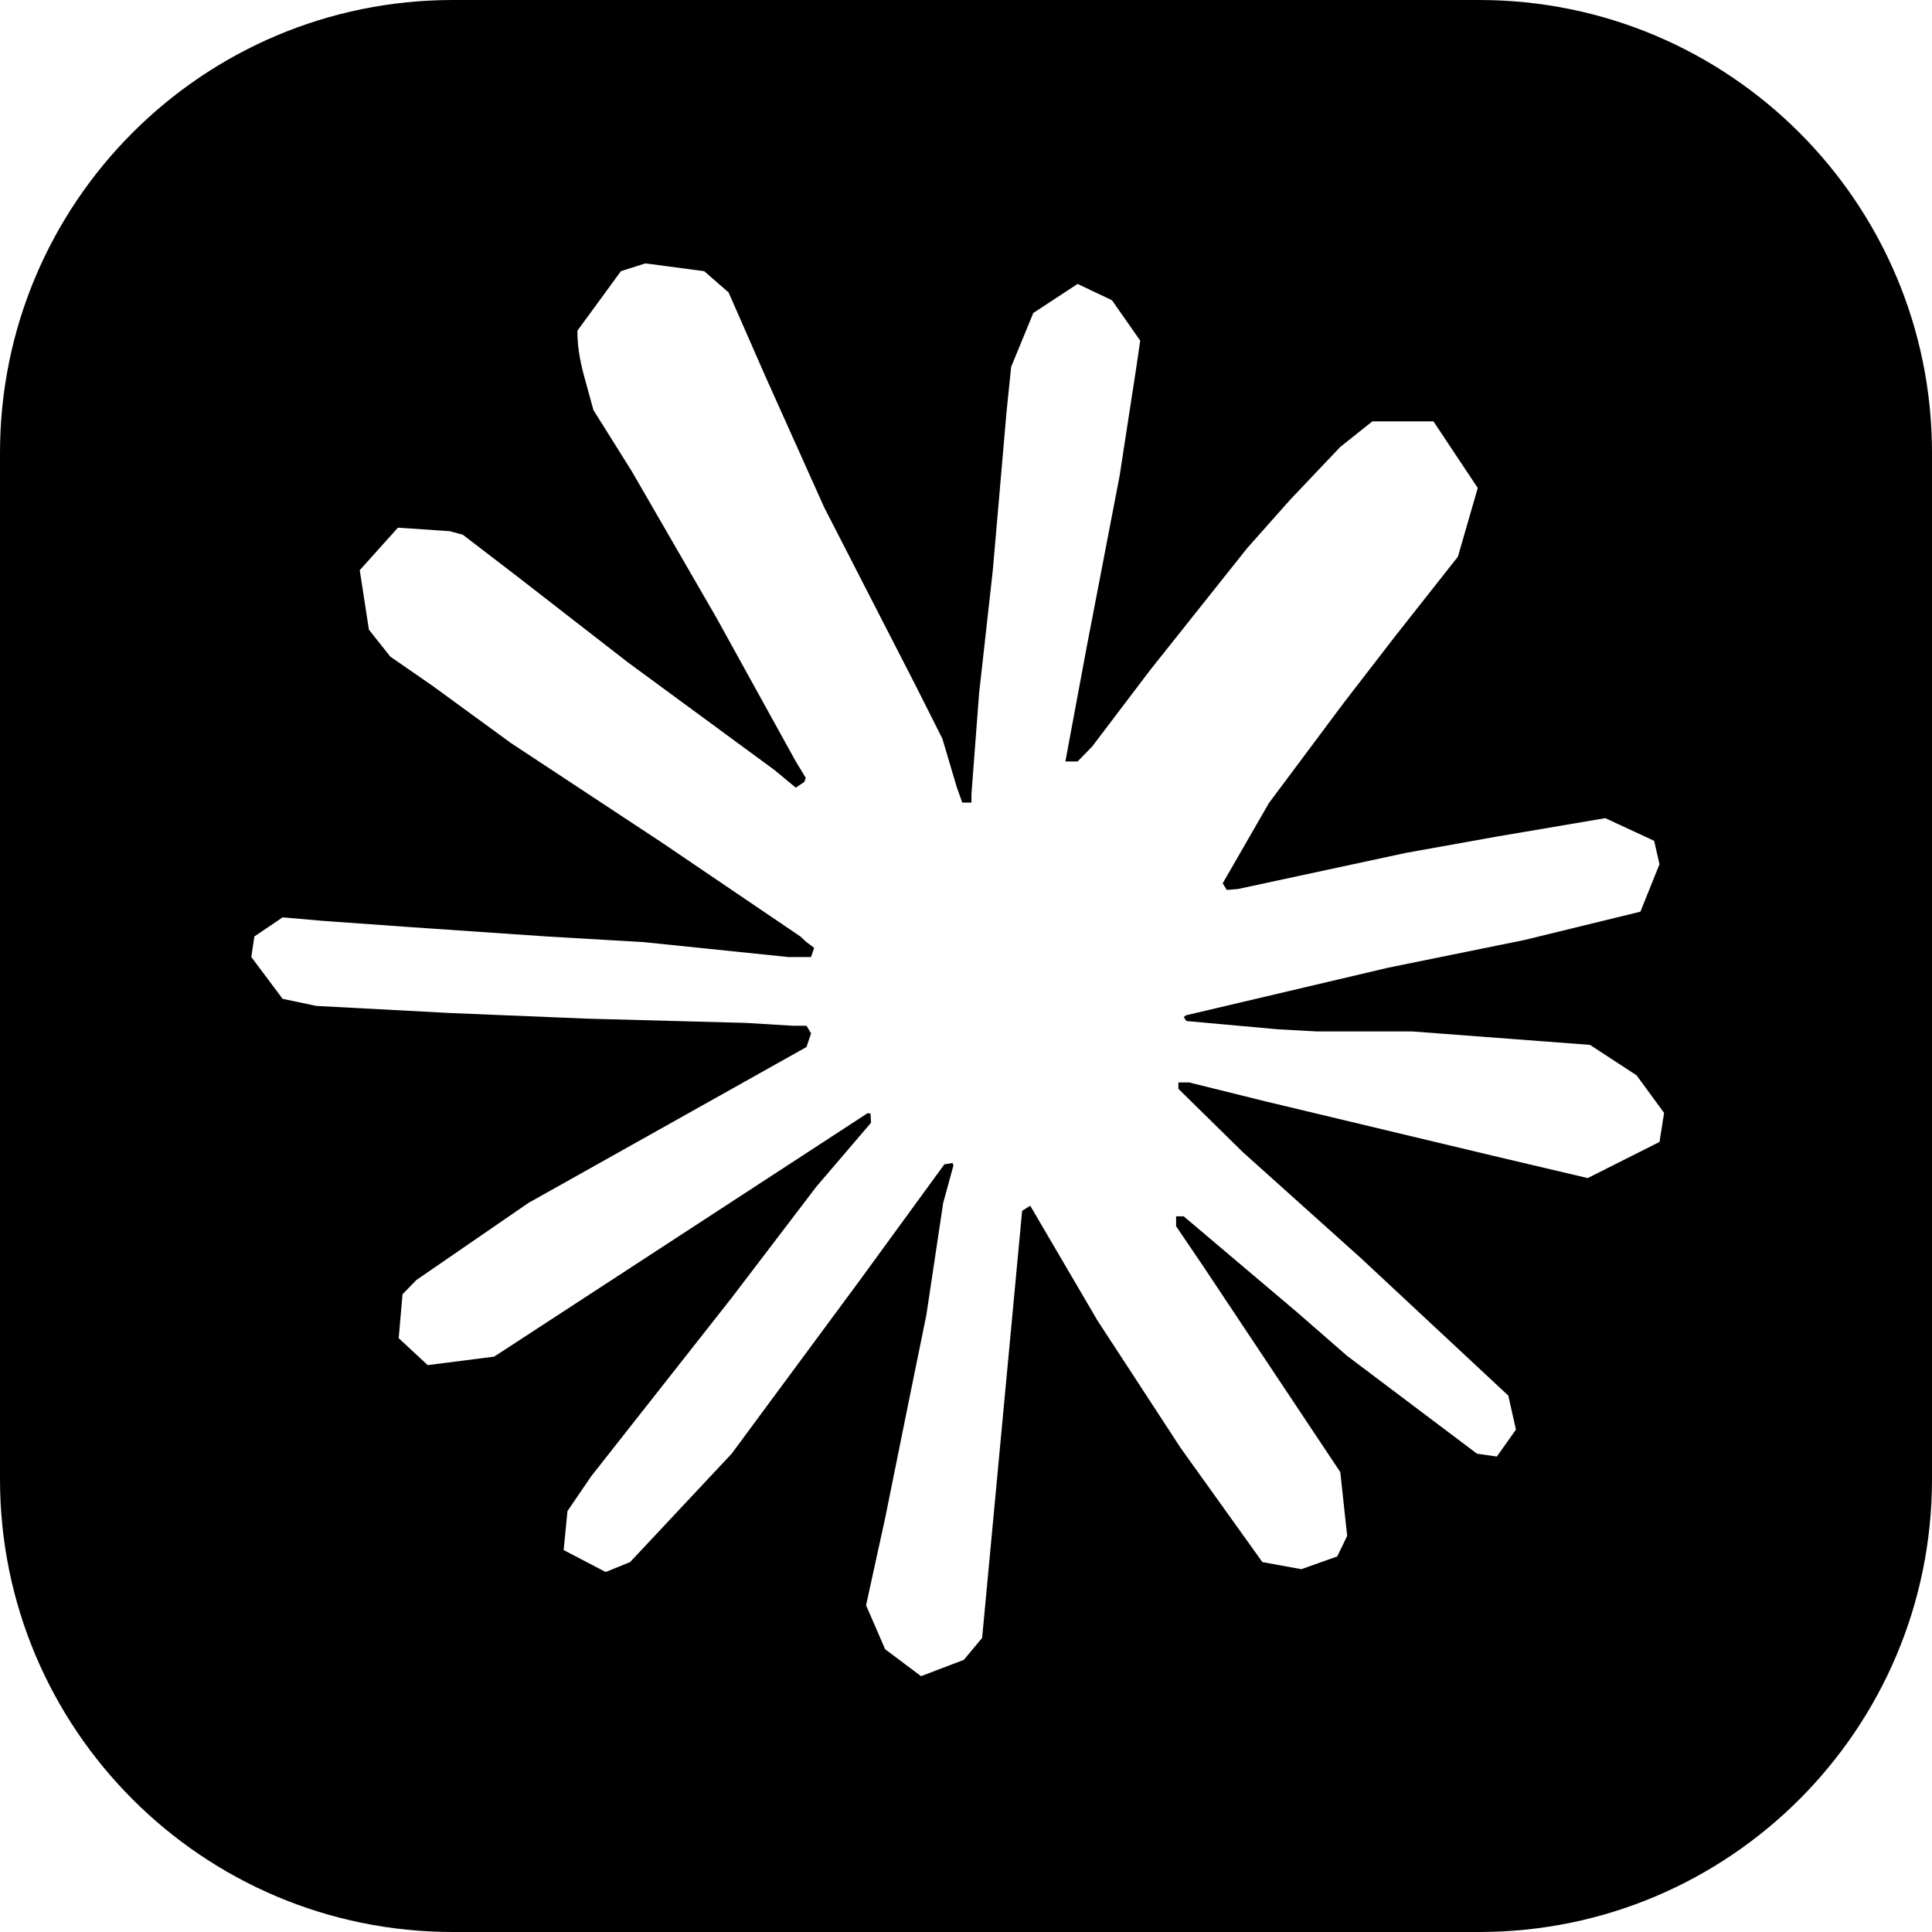
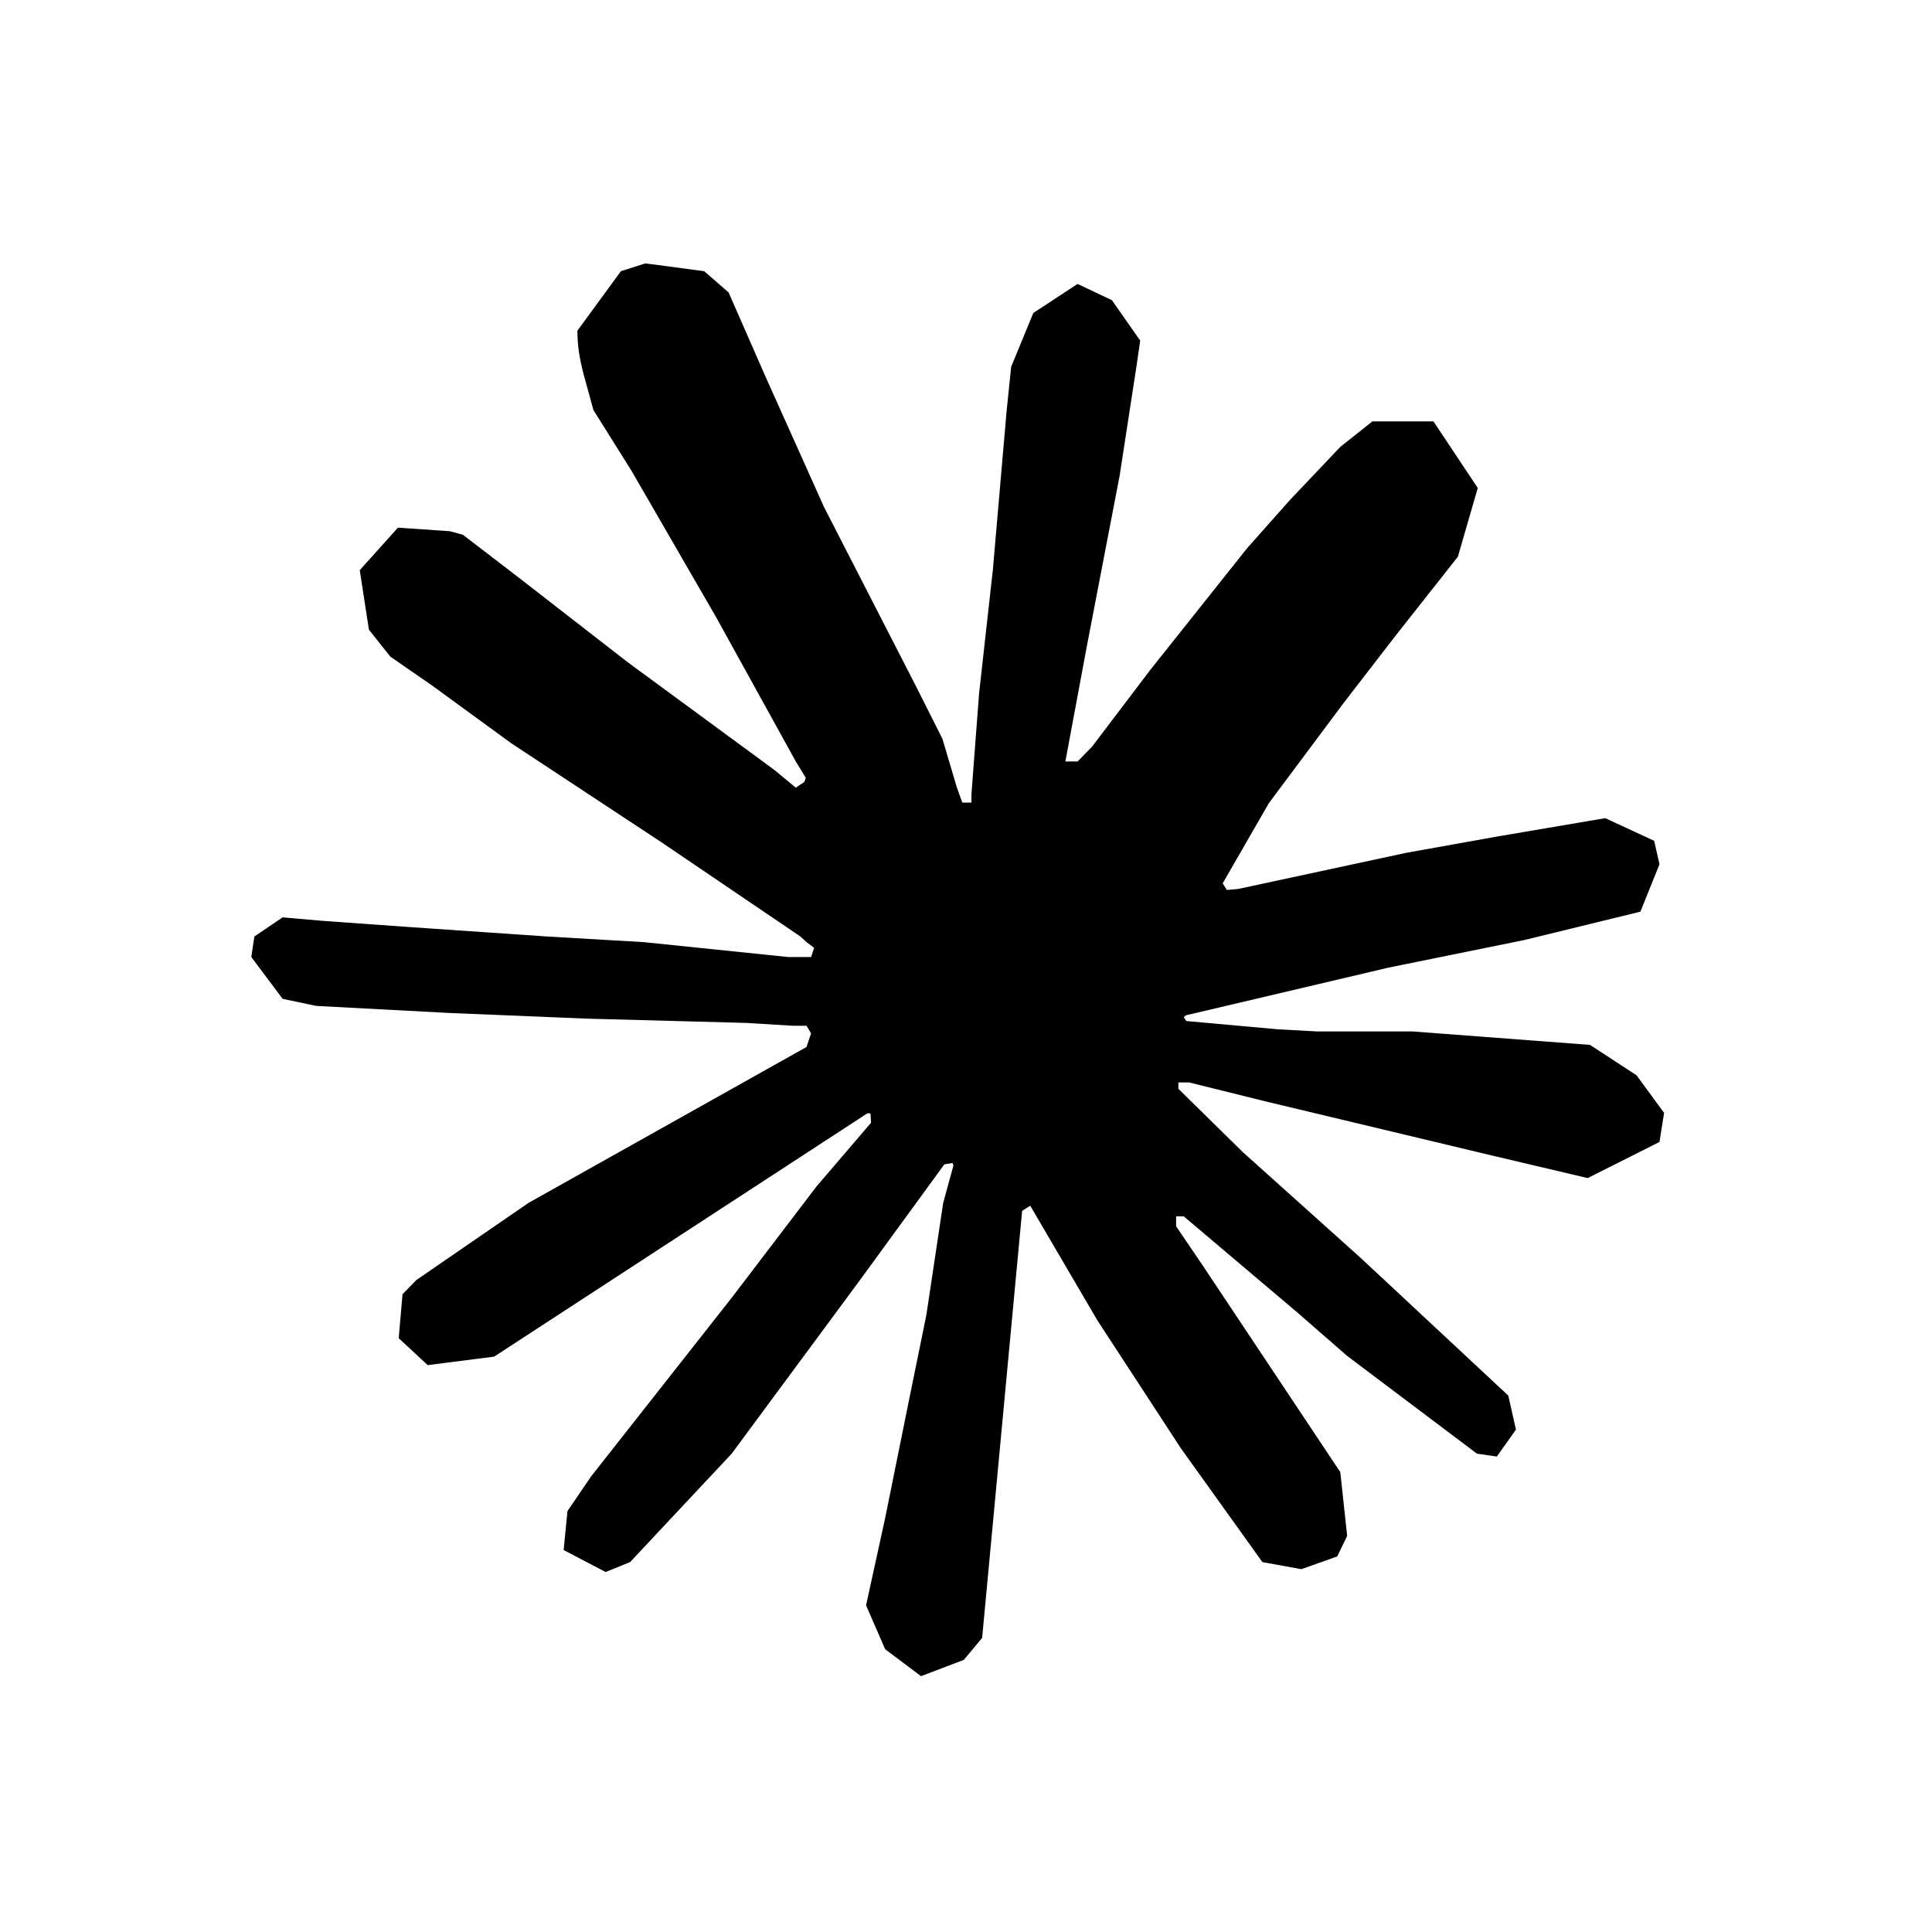
- <svg xmlns="http://www.w3.org/2000/svg" viewBox="0 0 128 128" fill="none">
-   <path fill="currentColor" fill-rule="evenodd" clip-rule="evenodd" d="M30 0H98A30 30 0 0 1 128 30V98A30 30 0 0 1 98 128H30A30 30 0 0 1 0 98V30A30 30 0 0 1 30 0ZM35.016 79.694L53.432 69.367L53.736 68.462L53.432 67.959H52.522L49.435 67.771L38.911 67.489L29.805 67.114L20.95 66.644L18.724 66.175L16.65 63.405L16.852 62.044L18.724 60.777L21.406 61.011L27.325 61.434L36.23 62.044L42.656 62.419L52.218 63.405H53.736L53.938 62.795L53.432 62.419L53.027 62.044L43.819 55.801L33.852 49.229L28.641 45.427L25.858 43.502L24.442 41.719L23.834 37.776L26.364 34.959L29.805 35.194L30.665 35.428L34.156 38.104L41.593 43.878L51.307 51.013L52.724 52.186L53.294 51.801L53.382 51.529L52.724 50.45L47.462 40.921L41.846 31.204L39.316 27.167L38.659 24.773C38.404 23.768 38.254 22.937 38.254 21.91L41.138 17.966L42.757 17.45L46.653 17.966L48.272 19.375L50.7 24.914L54.596 33.598L60.667 45.427L62.438 48.947L63.399 52.186L63.754 53.172H64.361V52.609L64.867 45.943L65.777 37.776L66.688 27.261L66.992 24.304L68.459 20.736L71.393 18.811L73.67 19.891L75.542 22.567L75.289 24.304L74.176 31.532L72 42.845L70.584 50.45H71.393L72.355 49.464L76.2 44.394L82.625 36.32L85.459 33.128L88.798 29.608L90.923 27.918H94.97L97.905 32.33L96.589 36.884L92.441 42.141L89 46.6L84.067 53.209L81.006 58.523L81.281 58.962L82.018 58.899L93.149 56.505L99.17 55.425L106.354 54.205L109.592 55.707L109.946 57.256L108.681 60.401L100.991 62.279L91.985 64.109L78.574 67.266L78.426 67.386L78.601 67.646L84.649 68.193L87.229 68.334H93.554L105.342 69.226L108.428 71.244L110.25 73.732L109.946 75.657L105.19 78.051L98.816 76.549L83.89 72.981L78.78 71.714H78.072V72.136L82.322 76.314L90.164 83.355L99.929 92.462L100.435 94.715L99.17 96.499L97.854 96.311L89.253 89.833L85.914 86.923L78.426 80.586H77.92V81.243L79.64 83.778L88.798 97.531L89.253 101.756L88.595 103.117L86.218 103.962L83.637 103.493L78.224 95.935L72.709 87.486L68.256 79.882L67.719 80.221L65.069 108.515L63.855 109.971L61.021 111.05L58.643 109.266L57.379 106.356L58.643 100.582L60.161 93.072L61.376 87.11L62.489 79.694L63.168 77.216L63.108 77.05L62.565 77.142L56.974 84.81L48.474 96.311L41.745 103.493L40.126 104.15L37.343 102.695L37.596 100.113L39.164 97.813L48.474 85.984L54.09 78.614L57.709 74.384L57.674 73.772L57.474 73.755L32.739 89.88L28.337 90.443L26.415 88.659L26.668 85.749L27.578 84.81L35.016 79.694Z" />
+ <svg xmlns="http://www.w3.org/2000/svg" viewBox="0 0 128 128">
+   <path d="M35.016 79.694L53.432 69.367L53.736 68.462L53.432 67.959H52.522L49.435 67.771L38.911 67.489L29.805 67.114L20.95 66.644L18.724 66.175L16.65 63.405L16.852 62.044L18.724 60.777L21.406 61.011L27.325 61.434L36.23 62.044L42.656 62.419L52.218 63.405H53.736L53.938 62.795L53.432 62.419L53.027 62.044L43.819 55.801L33.852 49.229L28.641 45.427L25.858 43.502L24.442 41.719L23.834 37.776L26.364 34.959L29.805 35.194L30.665 35.428L34.156 38.104L41.593 43.878L51.307 51.013L52.724 52.186L53.294 51.801L53.382 51.529L52.724 50.45L47.462 40.921L41.846 31.204L39.316 27.167L38.659 24.773C38.404 23.768 38.254 22.937 38.254 21.91L41.138 17.966L42.757 17.45L46.653 17.966L48.272 19.375L50.7 24.914L54.596 33.598L60.667 45.427L62.438 48.947L63.399 52.186L63.754 53.172H64.361V52.609L64.867 45.943L65.777 37.776L66.688 27.261L66.992 24.304L68.459 20.736L71.393 18.811L73.67 19.891L75.542 22.567L75.289 24.304L74.176 31.532L72 42.845L70.584 50.45H71.393L72.355 49.464L76.2 44.394L82.625 36.32L85.459 33.128L88.798 29.608L90.923 27.918H94.97L97.905 32.33L96.589 36.884L92.441 42.141L89 46.6L84.067 53.209L81.006 58.523L81.281 58.962L82.018 58.899L93.149 56.505L99.17 55.425L106.354 54.205L109.592 55.707L109.946 57.256L108.681 60.401L100.991 62.279L91.985 64.109L78.574 67.266L78.426 67.386L78.601 67.646L84.649 68.193L87.229 68.334H93.554L105.342 69.226L108.428 71.244L110.25 73.732L109.946 75.657L105.19 78.051L98.816 76.549L83.89 72.981L78.78 71.714H78.072V72.136L82.322 76.314L90.164 83.355L99.929 92.462L100.435 94.715L99.17 96.499L97.854 96.311L89.253 89.833L85.914 86.923L78.426 80.586H77.92V81.243L79.64 83.778L88.798 97.531L89.253 101.756L88.595 103.117L86.218 103.962L83.637 103.493L78.224 95.935L72.709 87.486L68.256 79.882L67.719 80.221L65.069 108.515L63.855 109.971L61.021 111.05L58.643 109.266L57.379 106.356L58.643 100.582L60.161 93.072L61.376 87.11L62.489 79.694L63.168 77.216L63.108 77.05L62.565 77.142L56.974 84.81L48.474 96.311L41.745 103.493L40.126 104.15L37.343 102.695L37.596 100.113L39.164 97.813L48.474 85.984L54.09 78.614L57.709 74.384L57.674 73.772L57.474 73.755L32.739 89.88L28.337 90.443L26.415 88.659L26.668 85.749L27.578 84.81L35.016 79.694Z" fill="currentColor" />
</svg>
